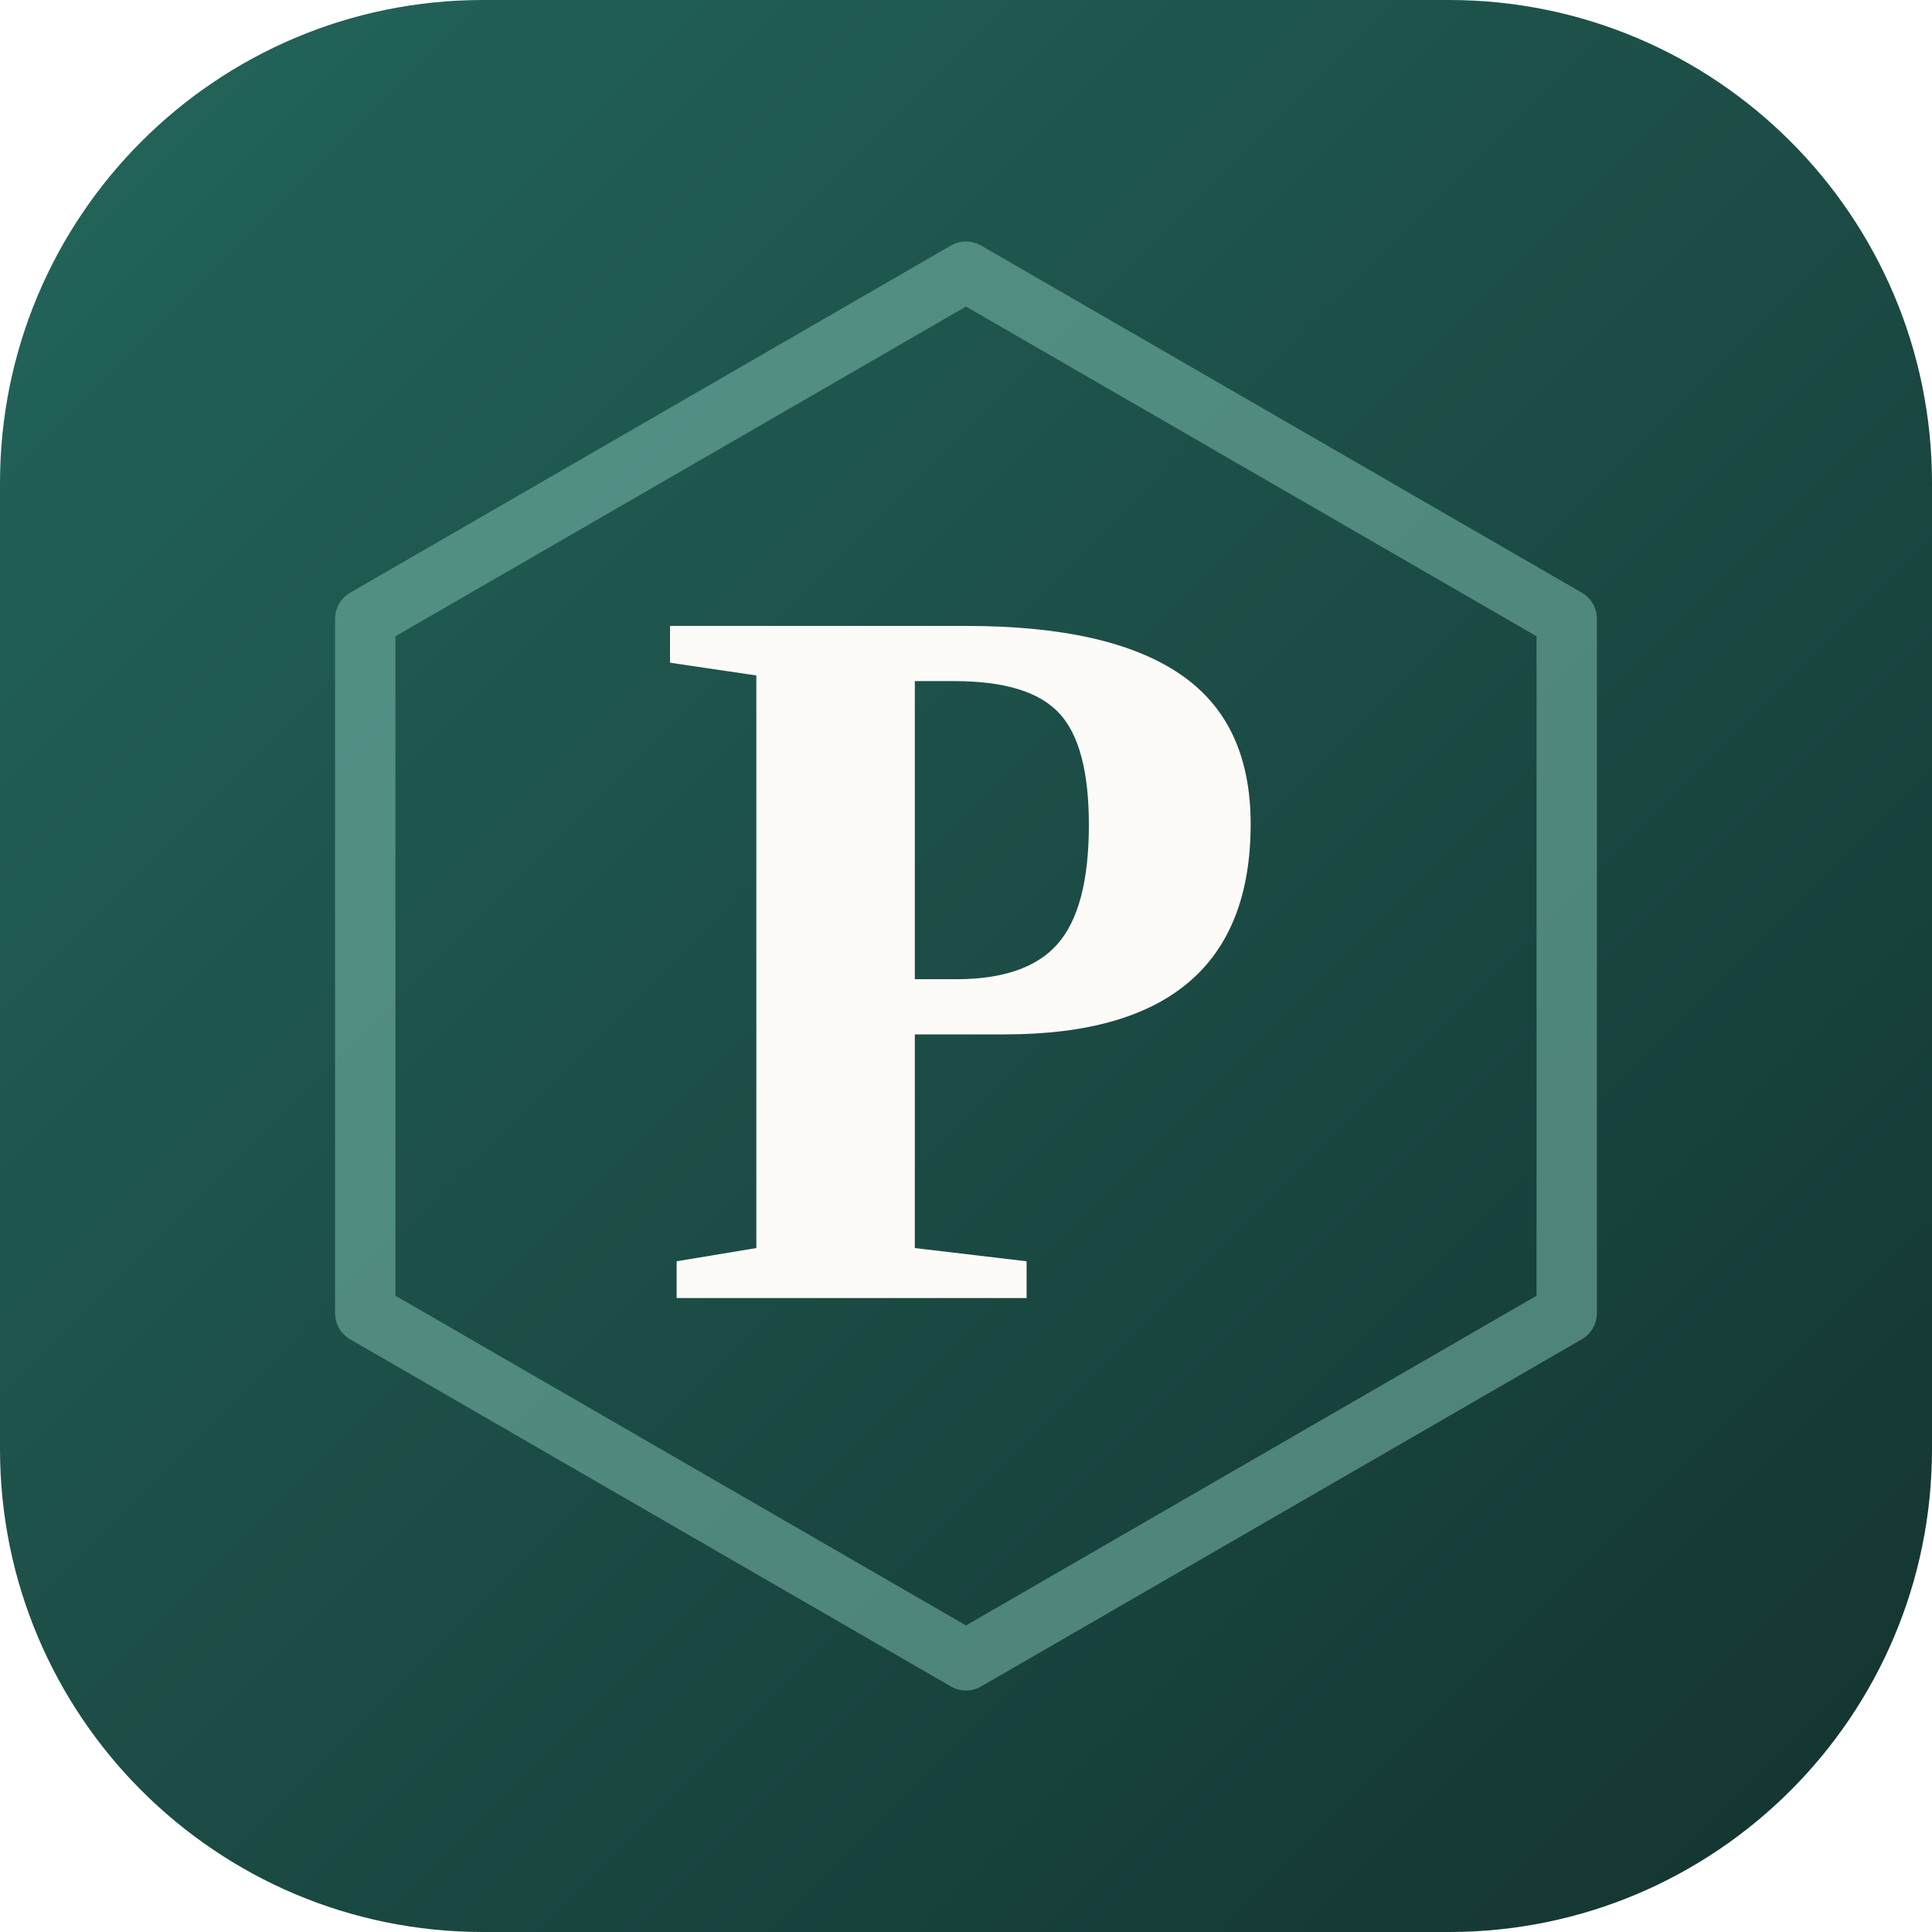
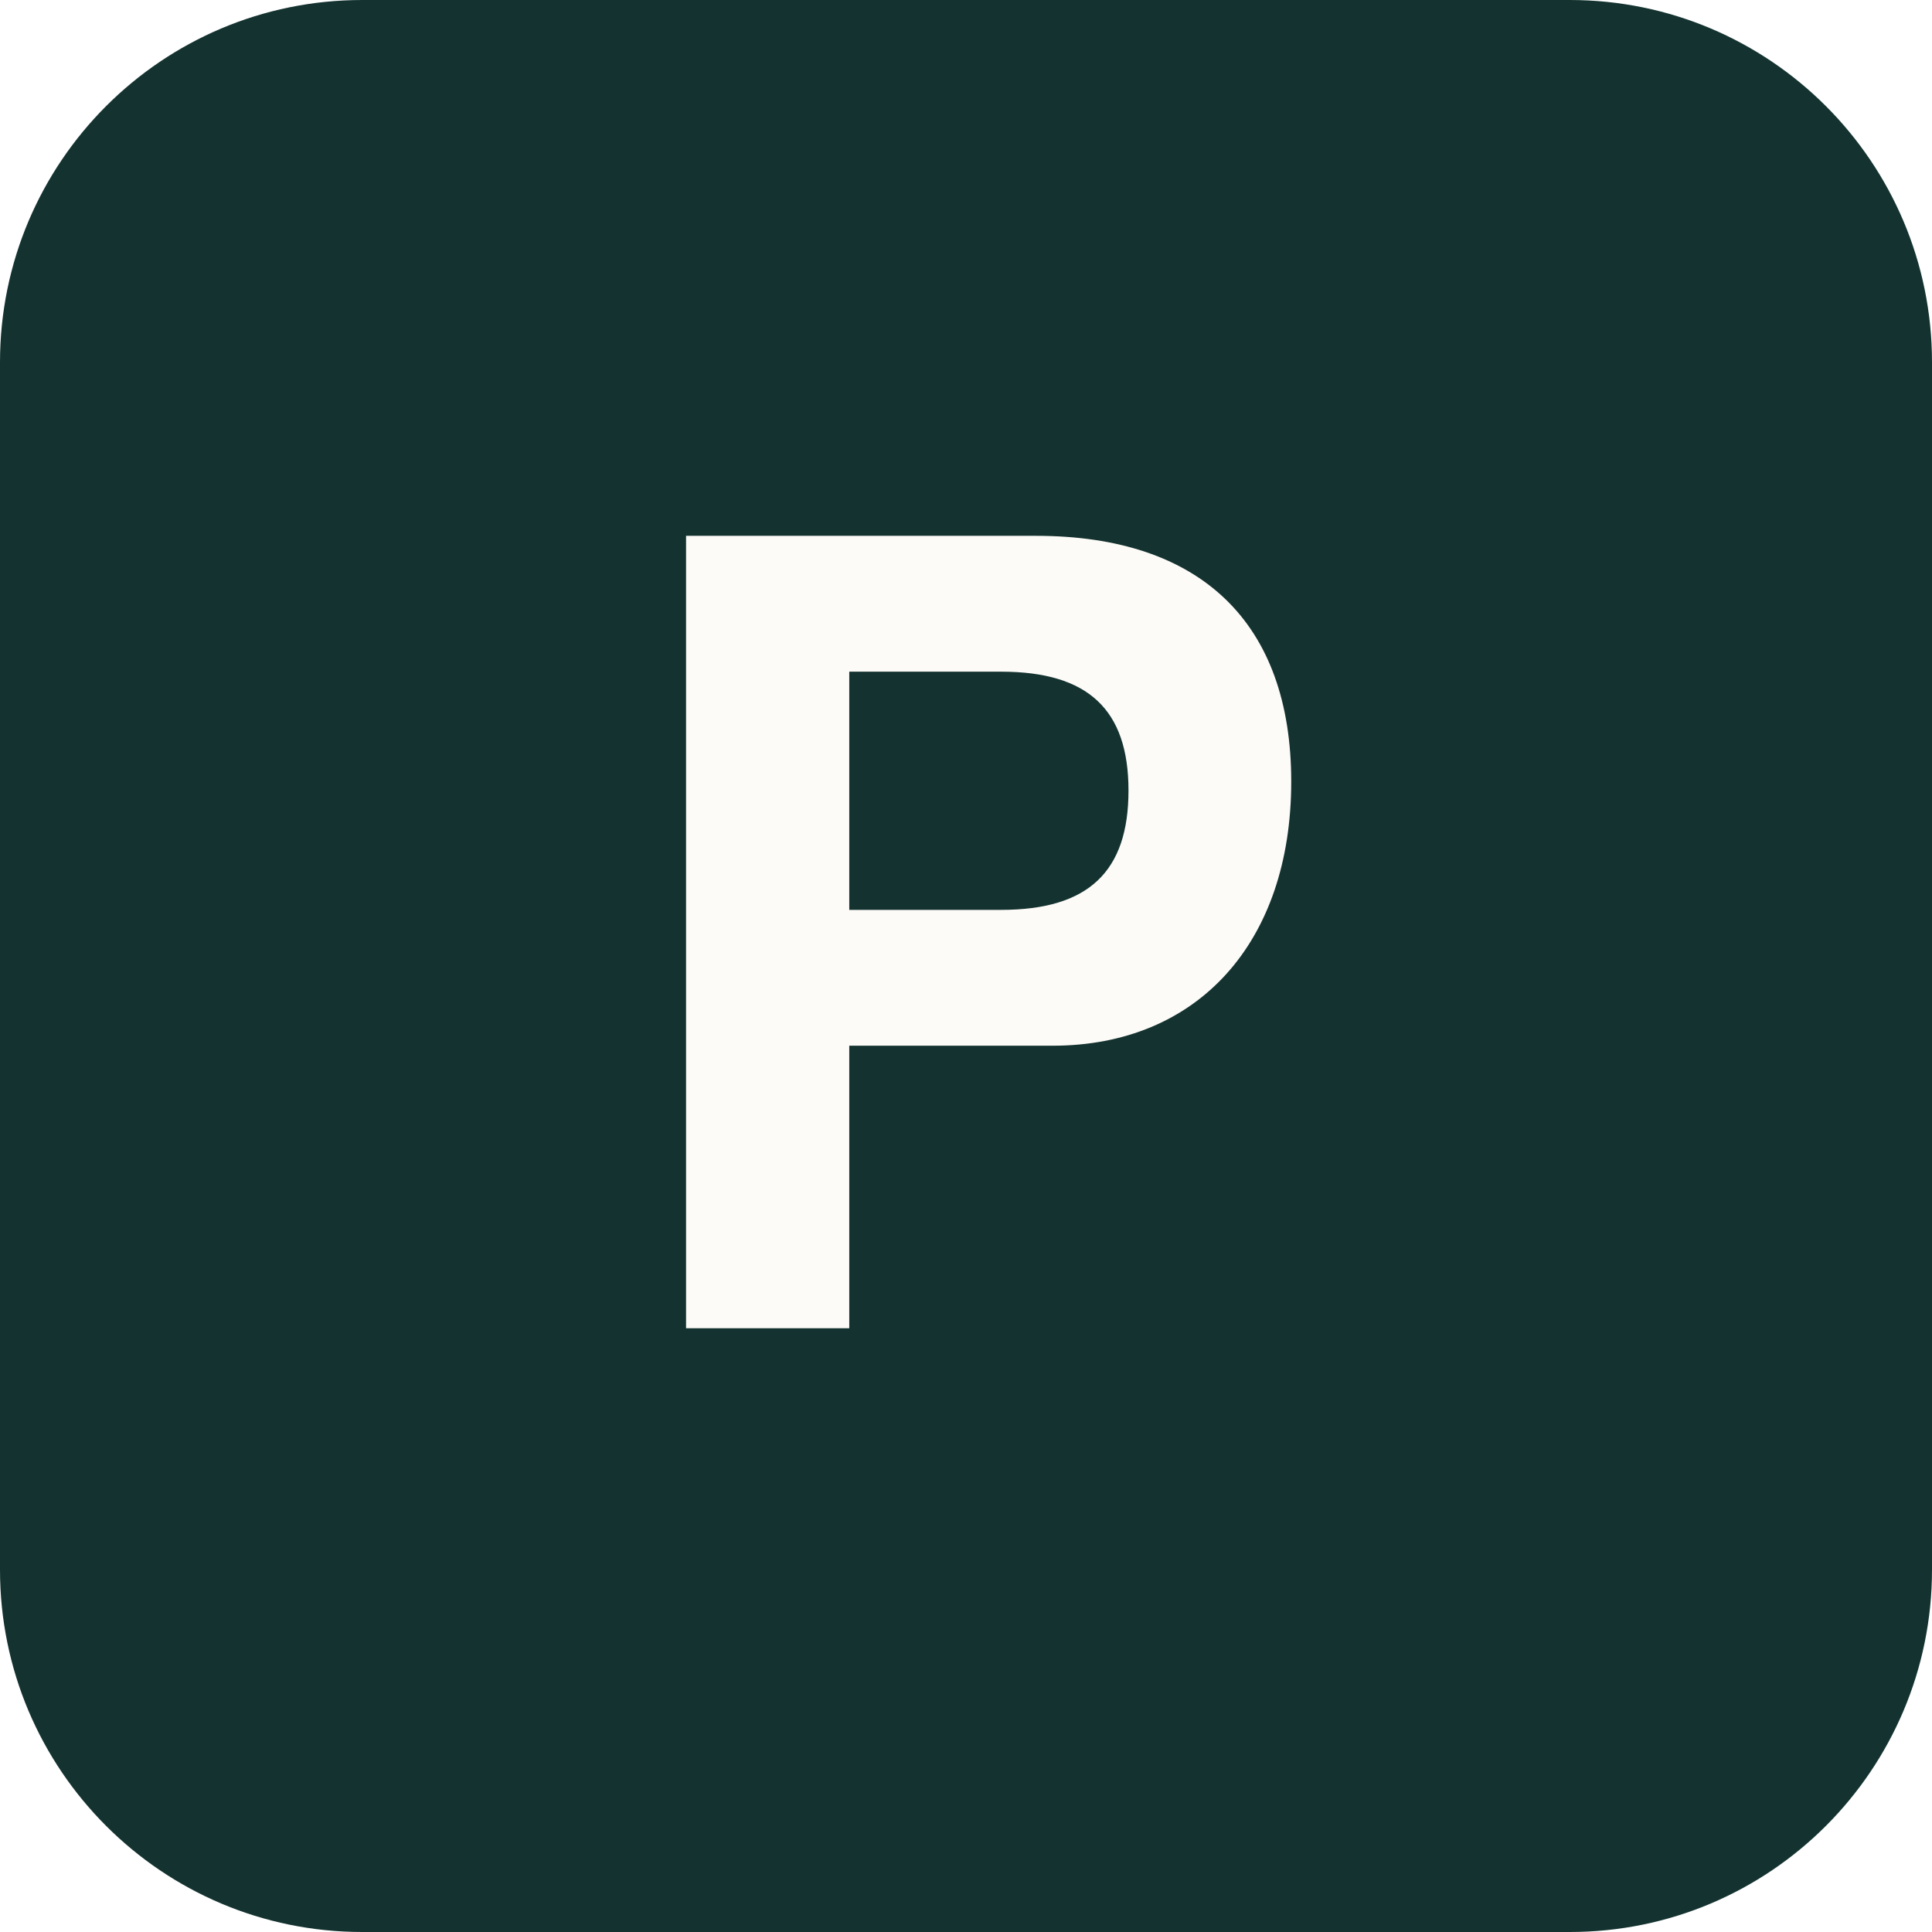
<svg xmlns="http://www.w3.org/2000/svg" viewBox="0 0 64 64" width="64" height="64">
-   <defs>
-     <linearGradient id="g" x1="0" y1="0" x2="1" y2="1">
-       <stop offset="0" stop-color="#23665b" />
-       <stop offset="1" stop-color="#143330" />
-     </linearGradient>
-   </defs>
-   <rect width="64" height="64" rx="16" fill="url(#g)" />
-   <path d="M32 9 51.9 20.5v23L32 55 12.1 43.5v-23z" fill="none" stroke="#7bbbad" stroke-width="2" stroke-linejoin="round" opacity="0.55" />
-   <text x="32" y="43" text-anchor="middle" font-family="Georgia, 'Times New Roman', serif" font-size="34" font-weight="600" fill="#fdfbf7">P</text>
+   <rect width="64" height="64" rx="12" fill="#143330" />
+   <text x="32" y="44" text-anchor="middle" font-family="ui-sans-serif, system-ui, -apple-system, 'Segoe UI', Helvetica, Arial, sans-serif" font-size="36" font-weight="600" fill="#fdfbf7">P</text>
</svg>
